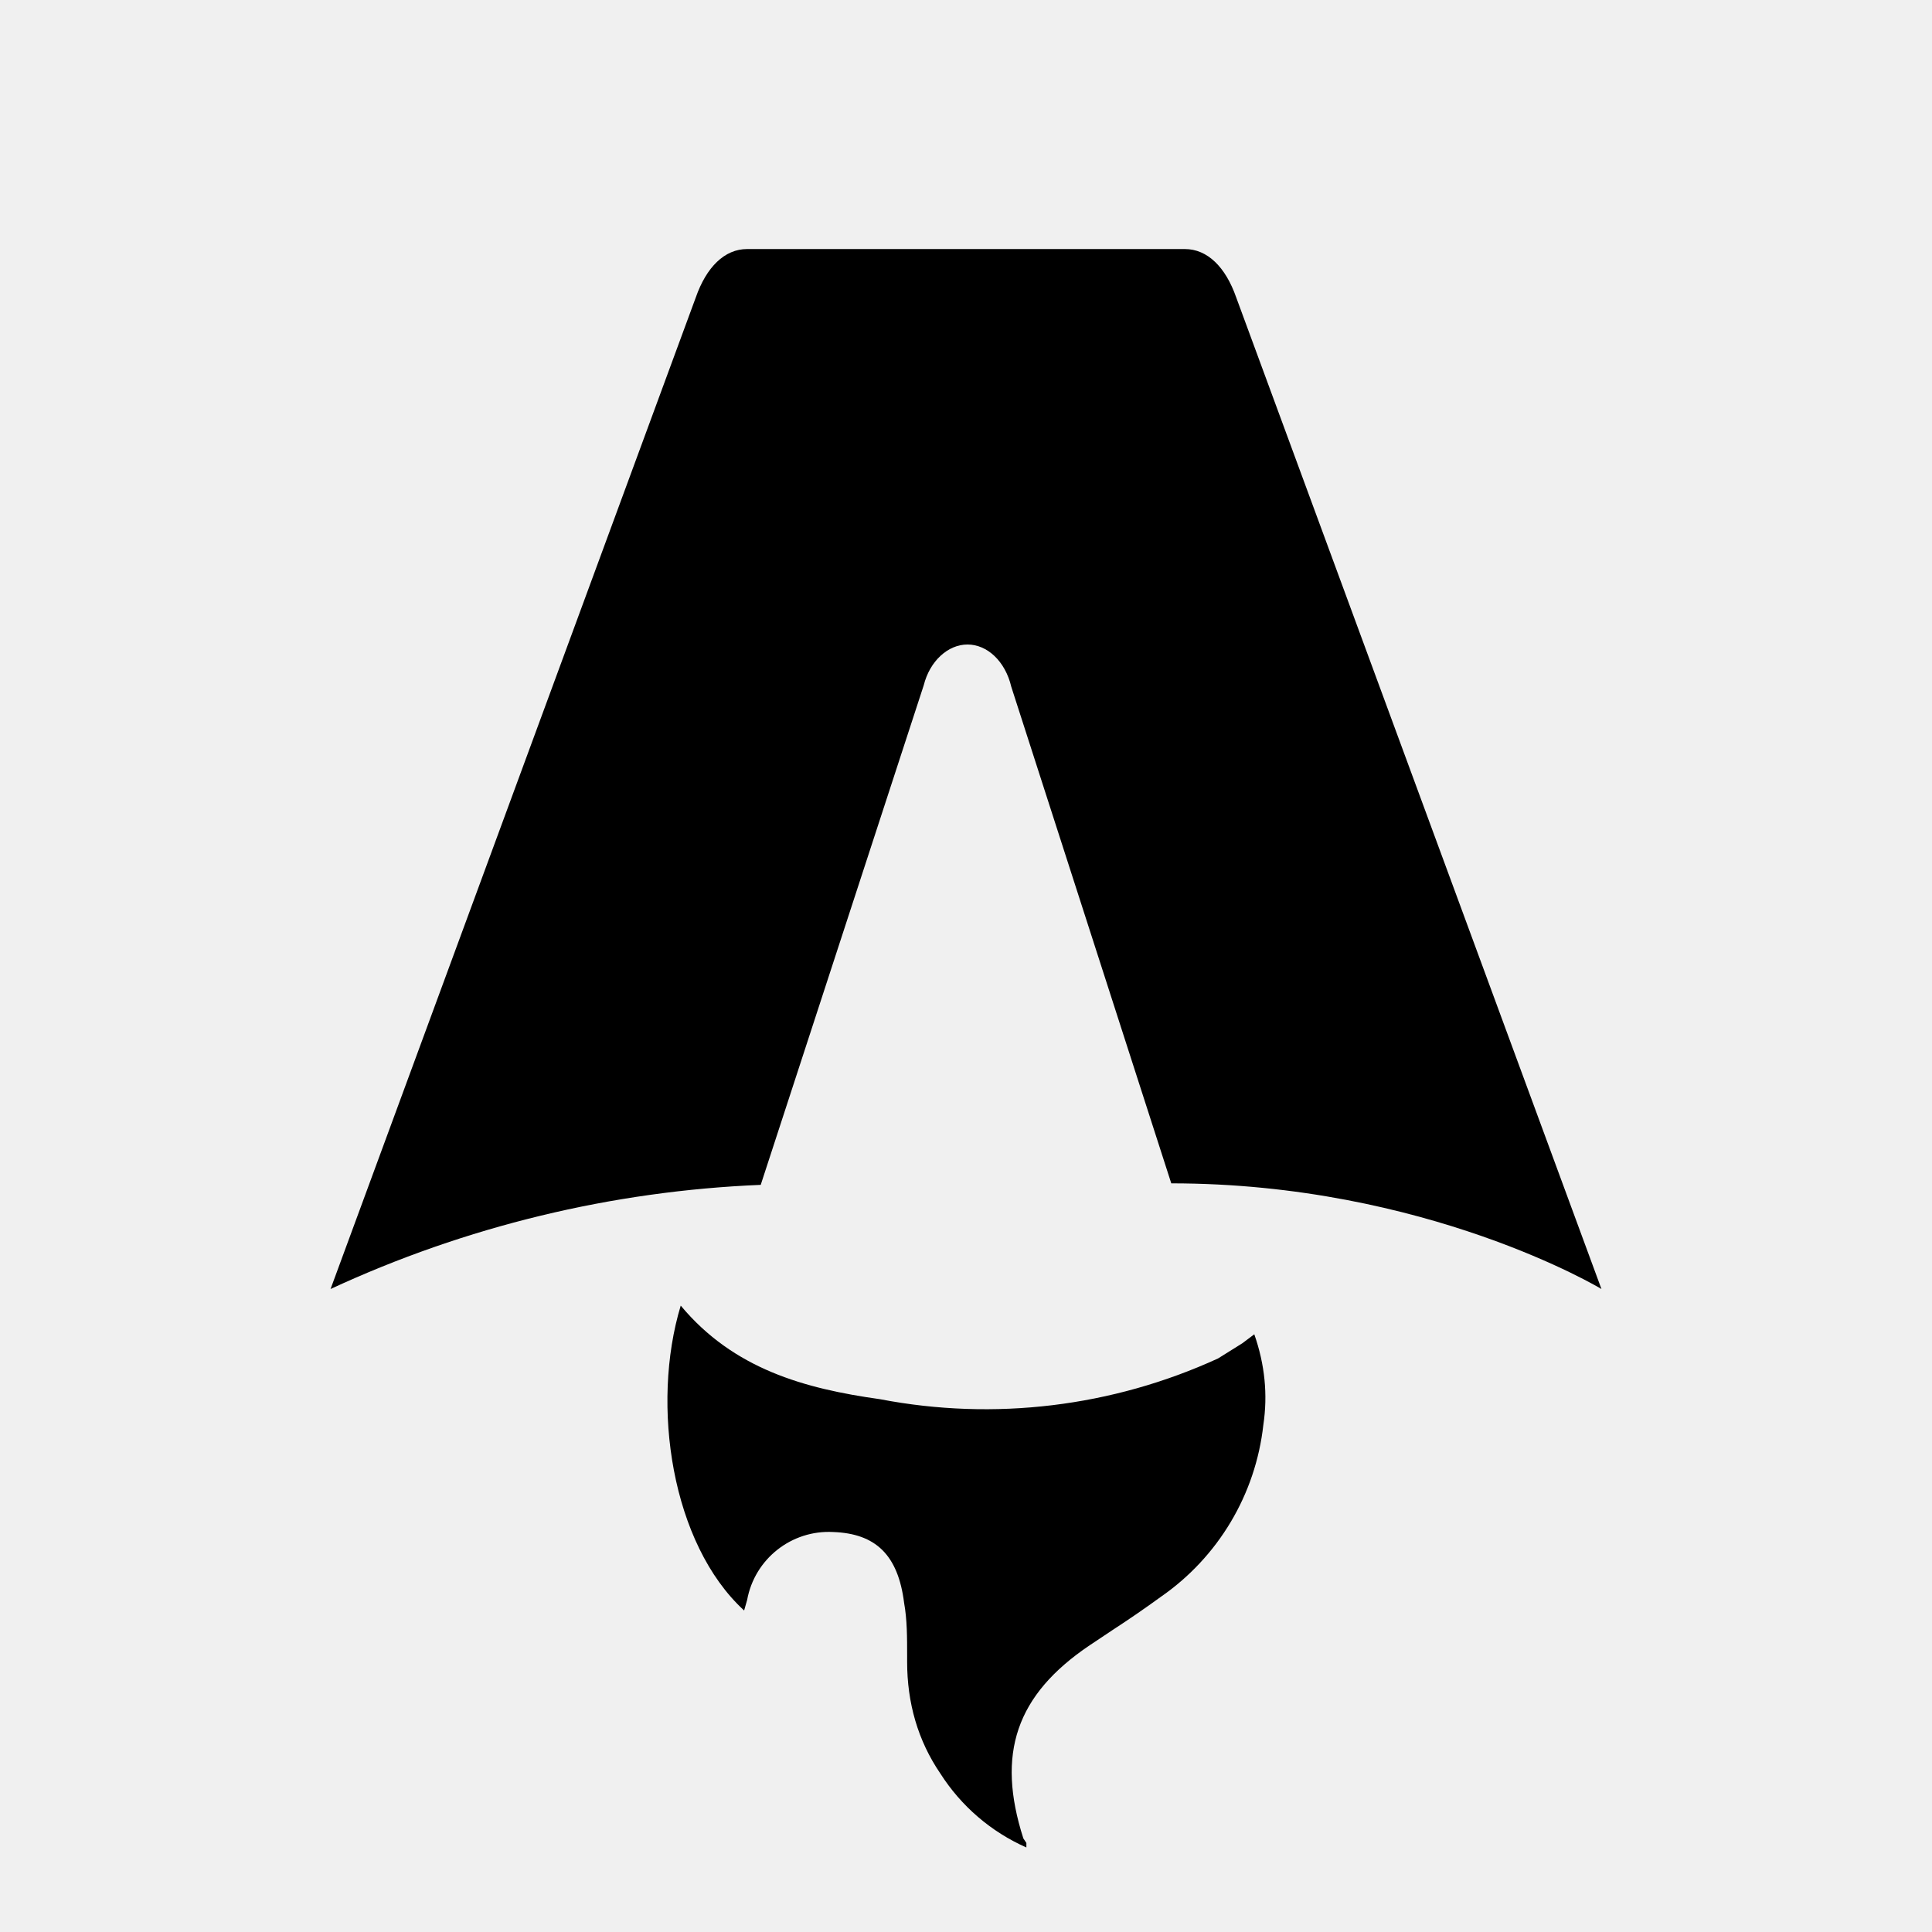
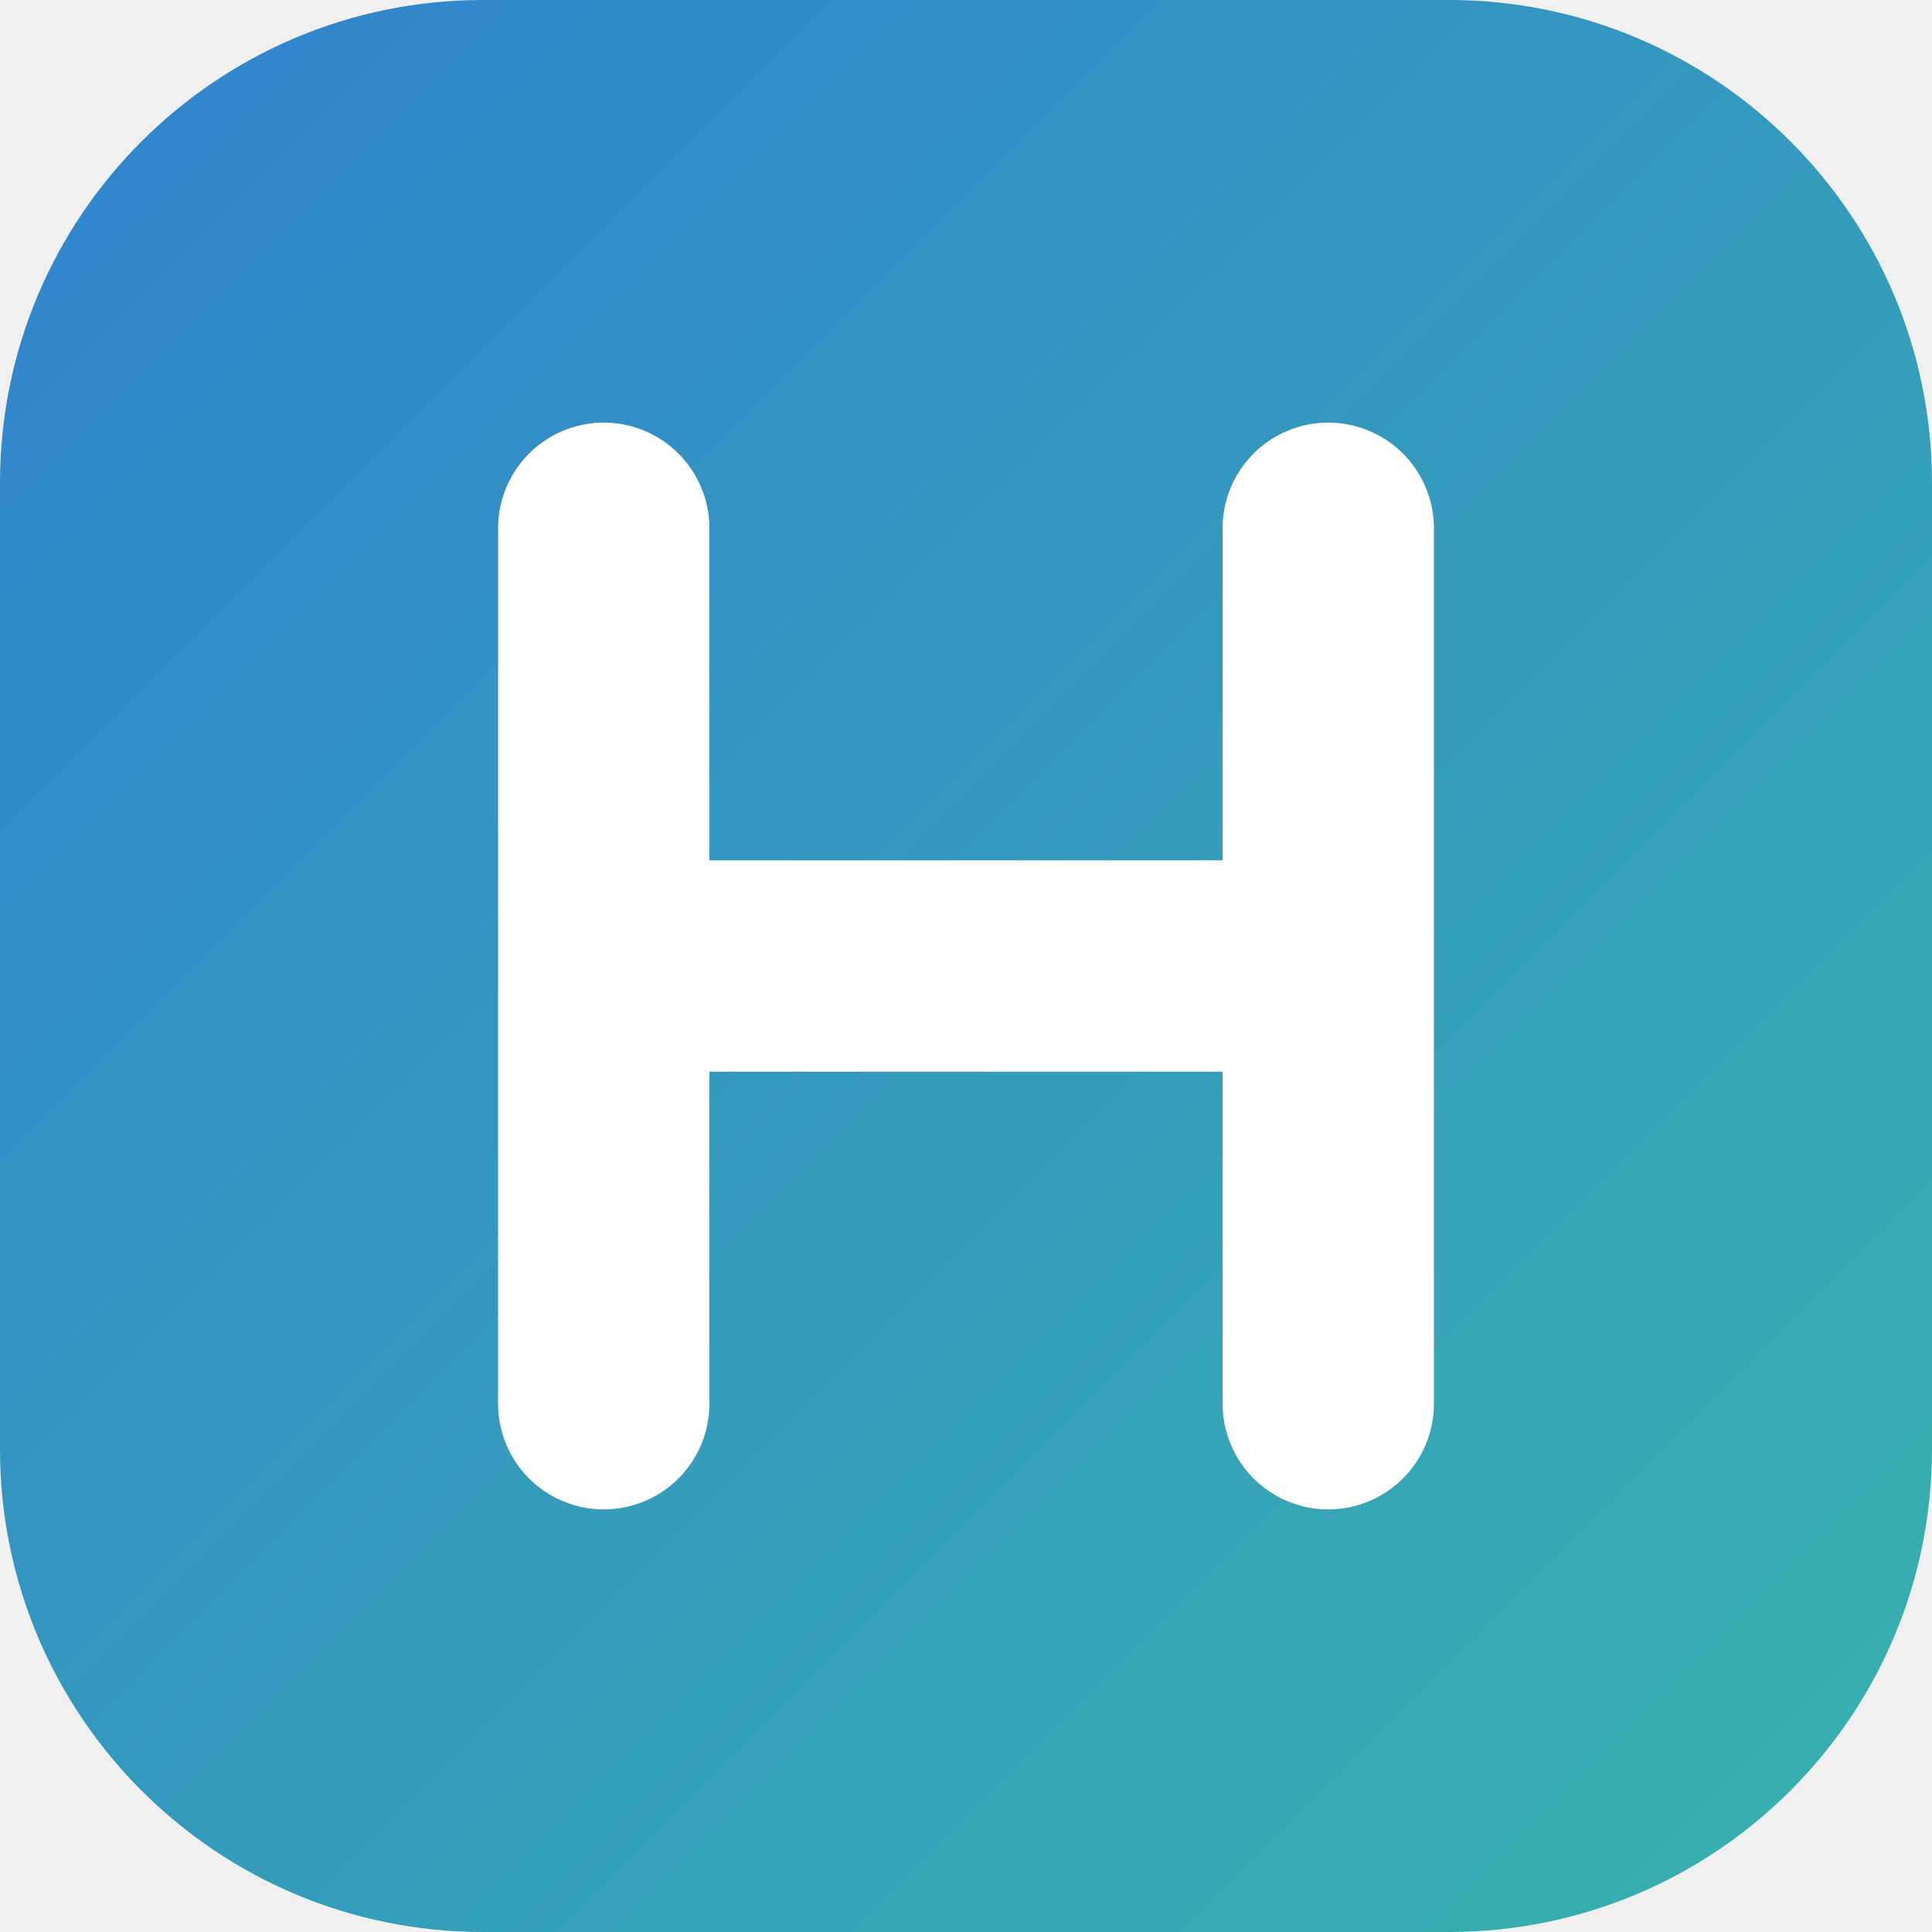
- <svg xmlns="http://www.w3.org/2000/svg" fill="none" viewBox="0 0 128 128">
-   <path d="M50.4 78.5a75.1 75.1 0 0 0-28.5 6.9l24.2-65.7c.7-2 1.9-3.2 3.4-3.2h29c1.5 0 2.7 1.2 3.4 3.2l24.2 65.7s-11.6-7-28.5-7L67 45.5c-.4-1.7-1.6-2.8-2.9-2.8-1.3 0-2.5 1.1-2.9 2.7L50.4 78.5Zm-1.1 28.2Zm-4.2-20.2c-2 6.6-.6 15.8 4.2 20.2a17.5 17.5 0 0 1 .2-.7 5.5 5.5 0 0 1 5.7-4.5c2.8.1 4.3 1.5 4.7 4.7.2 1.1.2 2.3.2 3.5v.4c0 2.7.7 5.2 2.2 7.4a13 13 0 0 0 5.7 4.9v-.3l-.2-.3c-1.8-5.6-.5-9.5 4.4-12.8l1.5-1a73 73 0 0 0 3.2-2.2 16 16 0 0 0 6.8-11.4c.3-2 .1-4-.6-6l-.8.6-1.6 1a37 37 0 0 1-22.4 2.7c-5-.7-9.7-2-13.2-6.2Z" />
+ <svg xmlns="http://www.w3.org/2000/svg" viewBox="0 0 128 128">
+   <defs>
+     <linearGradient id="grad" x1="0%" y1="0%" x2="100%" y2="100%">
+       <stop offset="0%" style="stop-color:#3182ce;stop-opacity:1" />
+       <stop offset="100%" style="stop-color:#38b2ac;stop-opacity:1" />
+     </linearGradient>
+     <linearGradient id="gradDark" x1="0%" y1="0%" x2="100%" y2="100%">
+       <stop offset="0%" style="stop-color:#63b3ed;stop-opacity:1" />
+       <stop offset="100%" style="stop-color:#4fd1c7;stop-opacity:1" />
+     </linearGradient>
+   </defs>
+   <rect width="128" height="128" rx="32" class="favicon-bg" />
+   <path d="M40 35V93M88 35V93M40 64H88" stroke="white" stroke-width="14" stroke-linecap="round" />
  <style>
-         path { fill: #000; }
+         .favicon-bg { fill: url(#grad); }
        @media (prefers-color-scheme: dark) {
-             path { fill: #FFF; }
+             .favicon-bg { fill: url(#gradDark); }
        }
    </style>
</svg>
